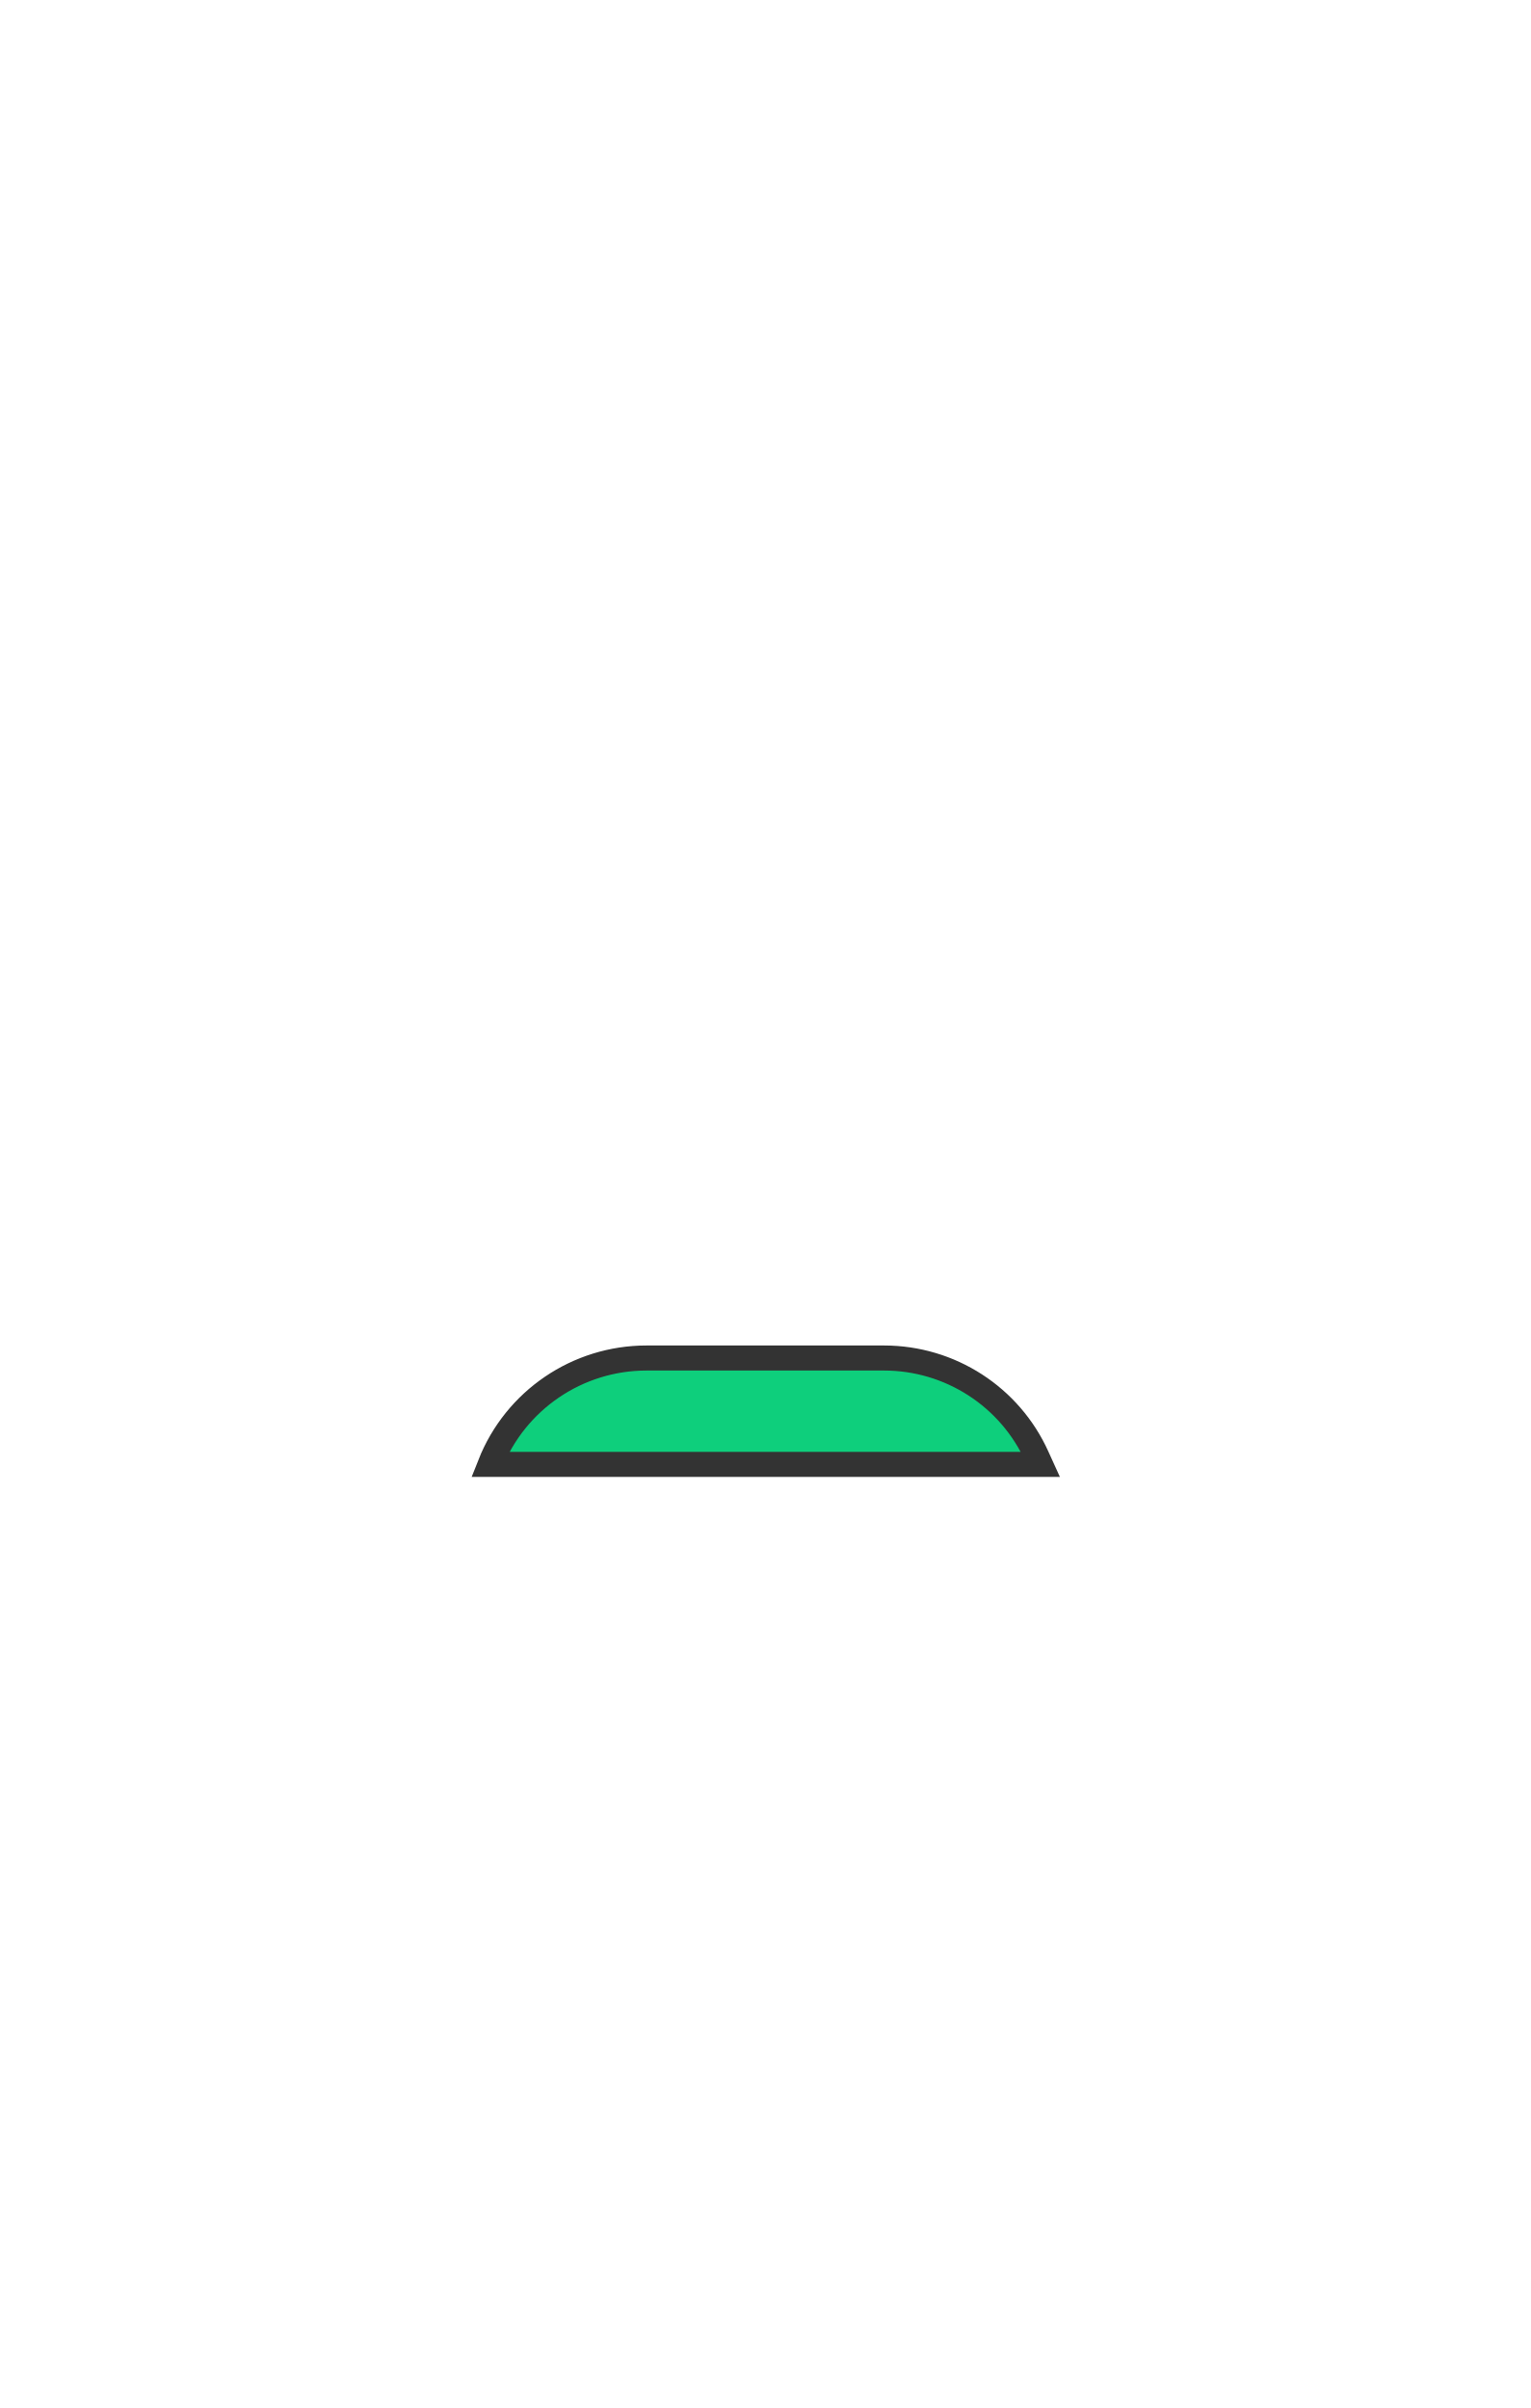
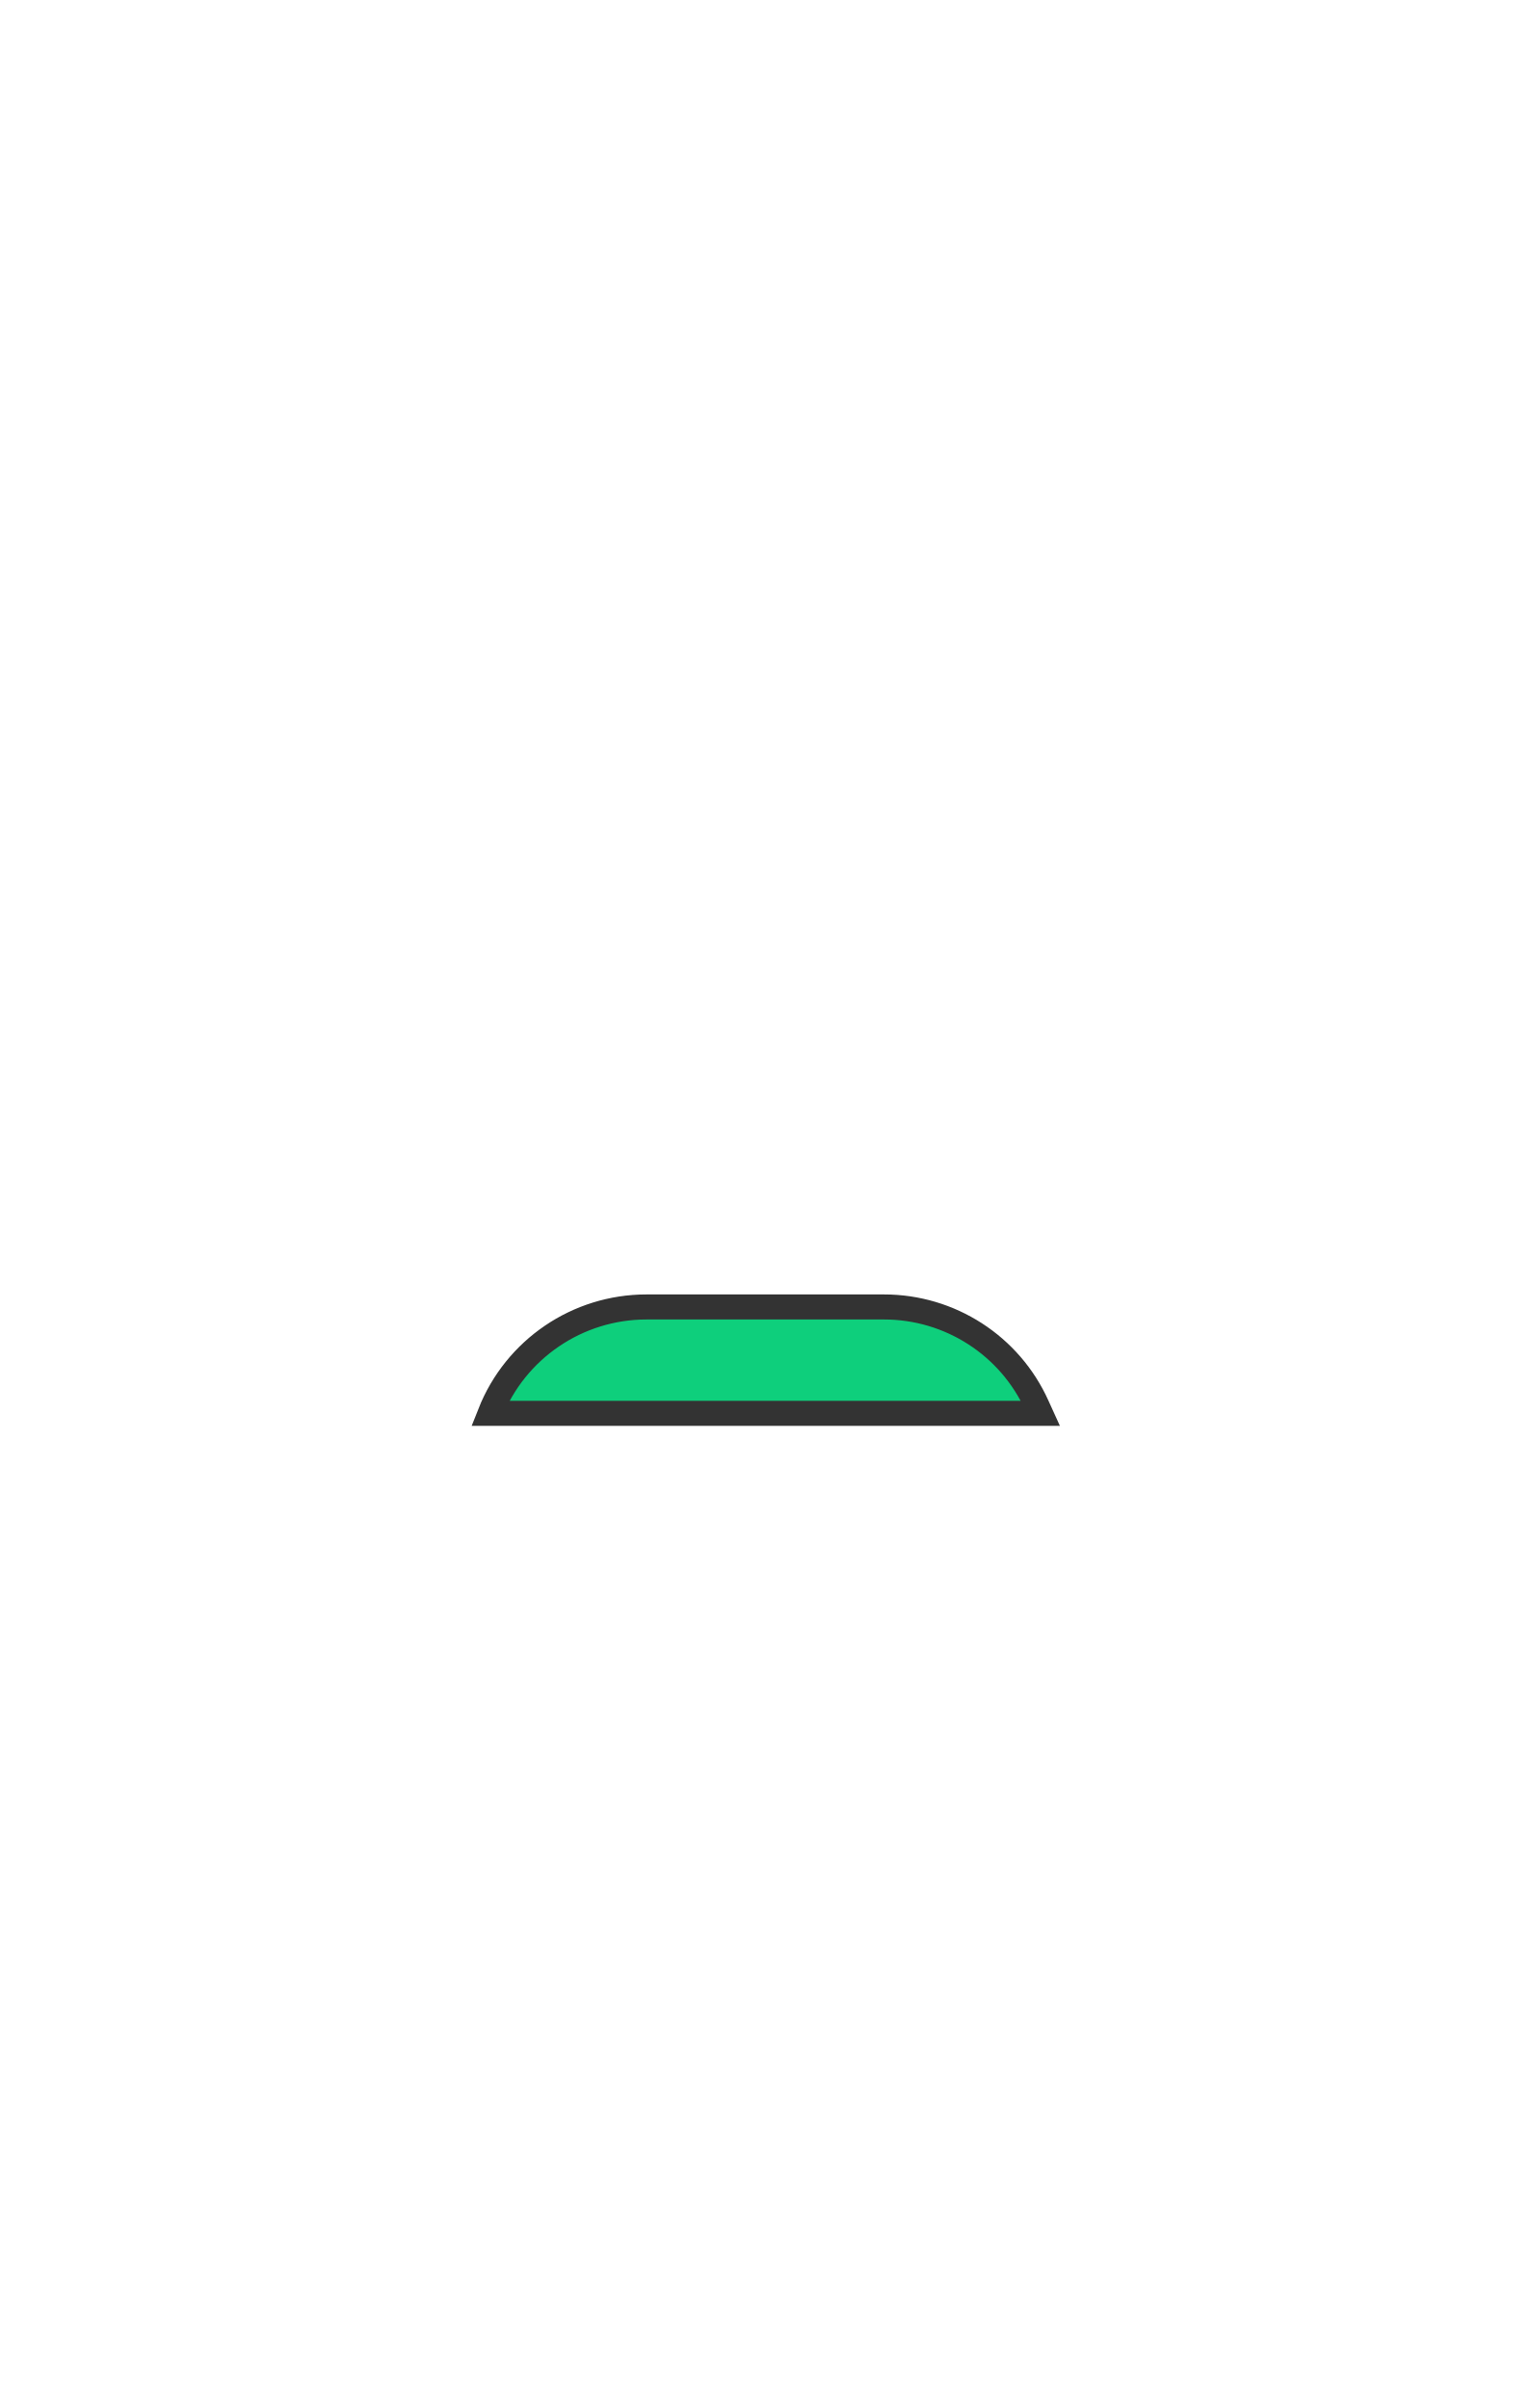
<svg xmlns="http://www.w3.org/2000/svg" width="899px" height="1415px" viewBox="0 0 899 1415" version="1.1">
  <defs />
  <g id="Mustache-0-0ECF7C" stroke="none" stroke-width="1" fill="none" fill-rule="evenodd">
-     <g id="avatar-mustache1-tone1" transform="translate(147, 570)">
+     <g id="avatar-mustache1-tone1" transform="translate(147, 540)">
      <path d="M372.3,228 L232.8,228 C192.2,228 155.8,252.8 140.9,290.5 L464.2,290.5 L462.2,286.1 C446.3,250.7 411.1,228 372.3,228 Z" id="Shape" stroke="#333333" stroke-width="14.716" fill="#0ECF7C" fill-rule="nonzero" />
      <rect id="Rectangle-path" x="0.7" y="0.5" width="603.7" height="241.5" />
    </g>
  </g>
</svg>
